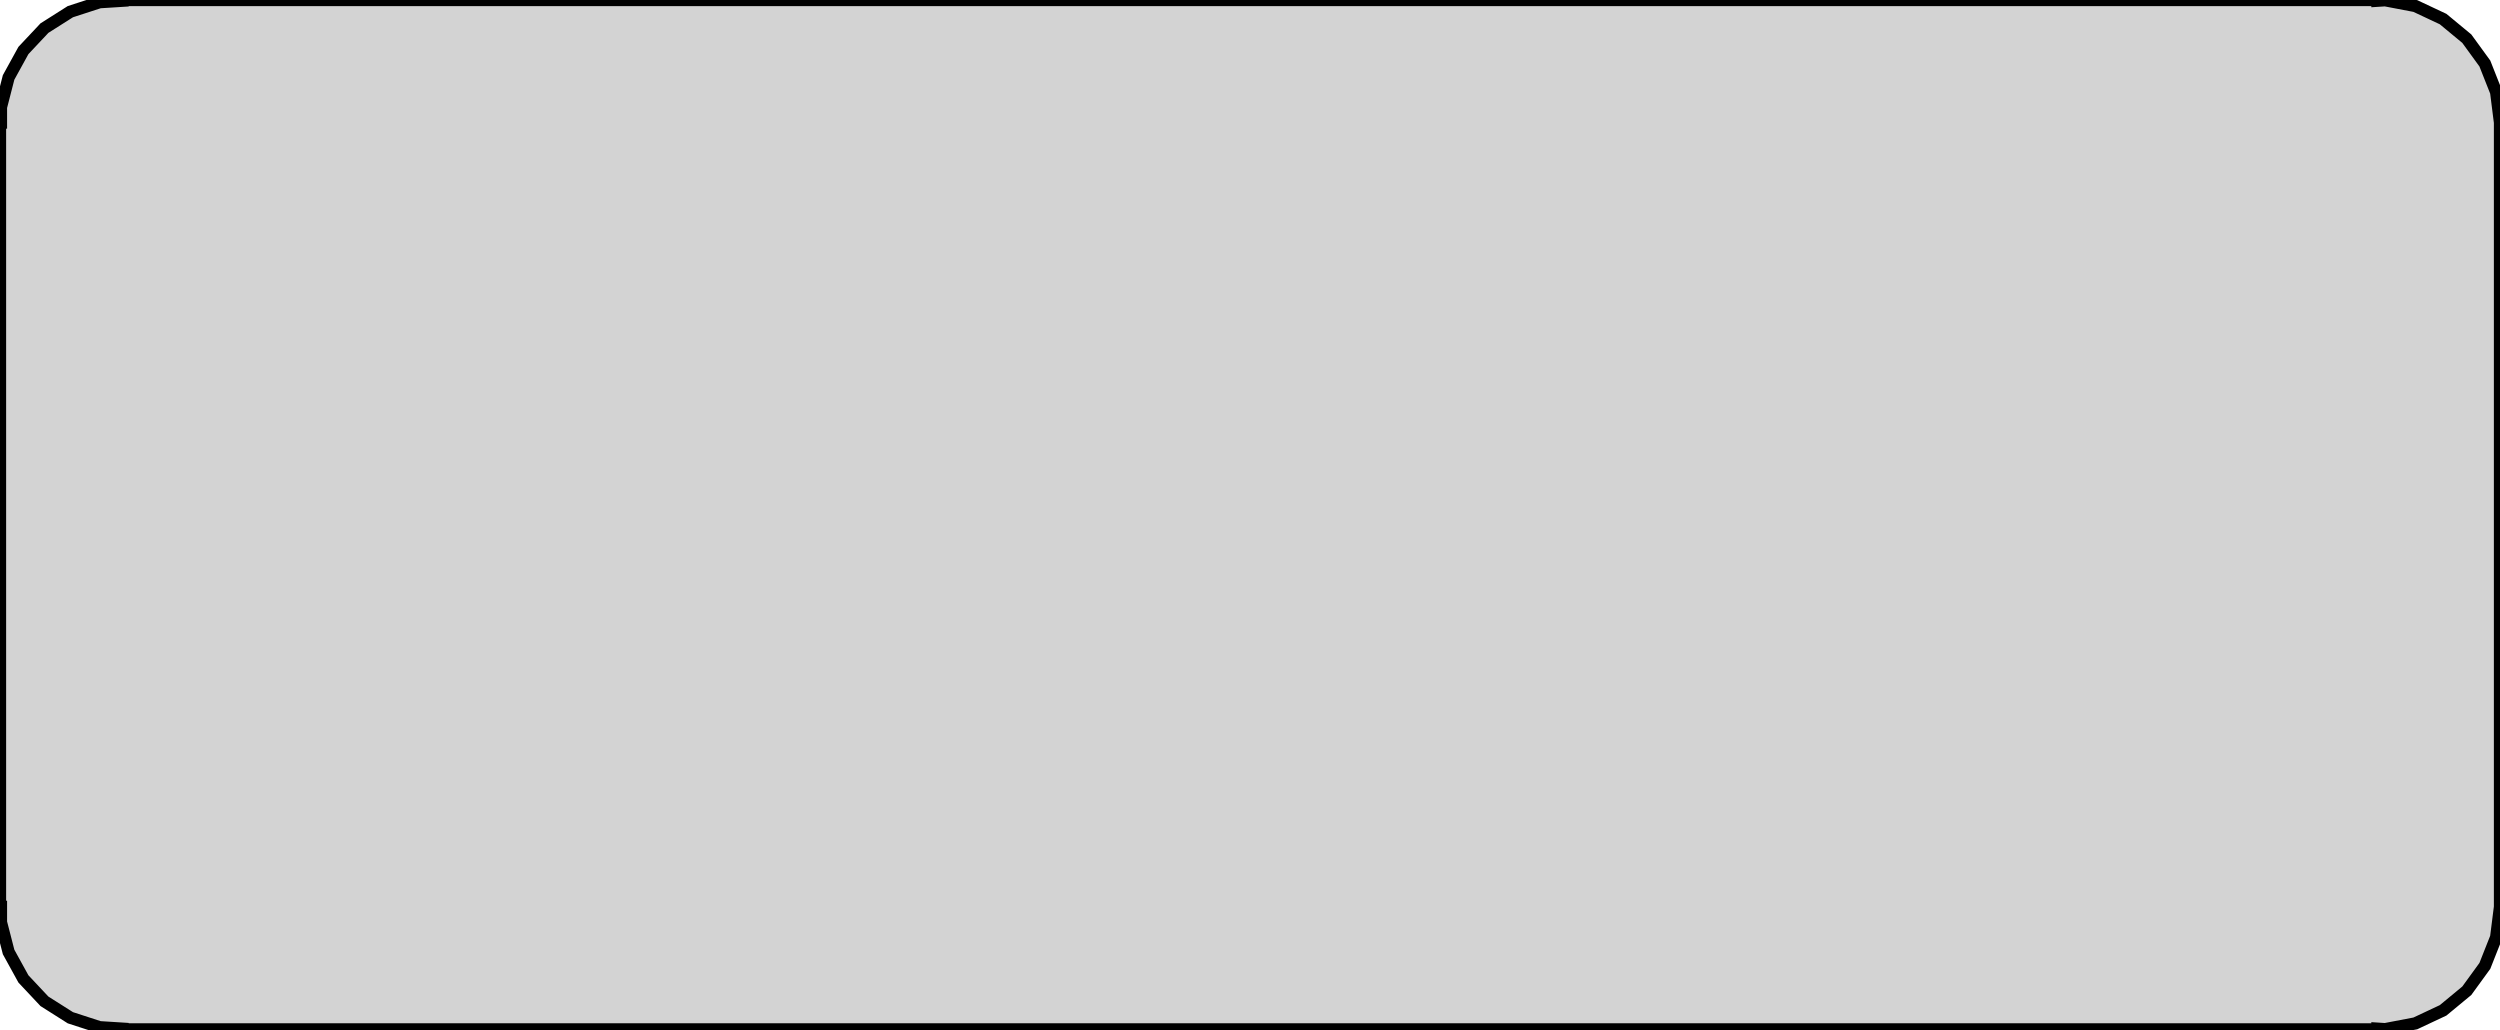
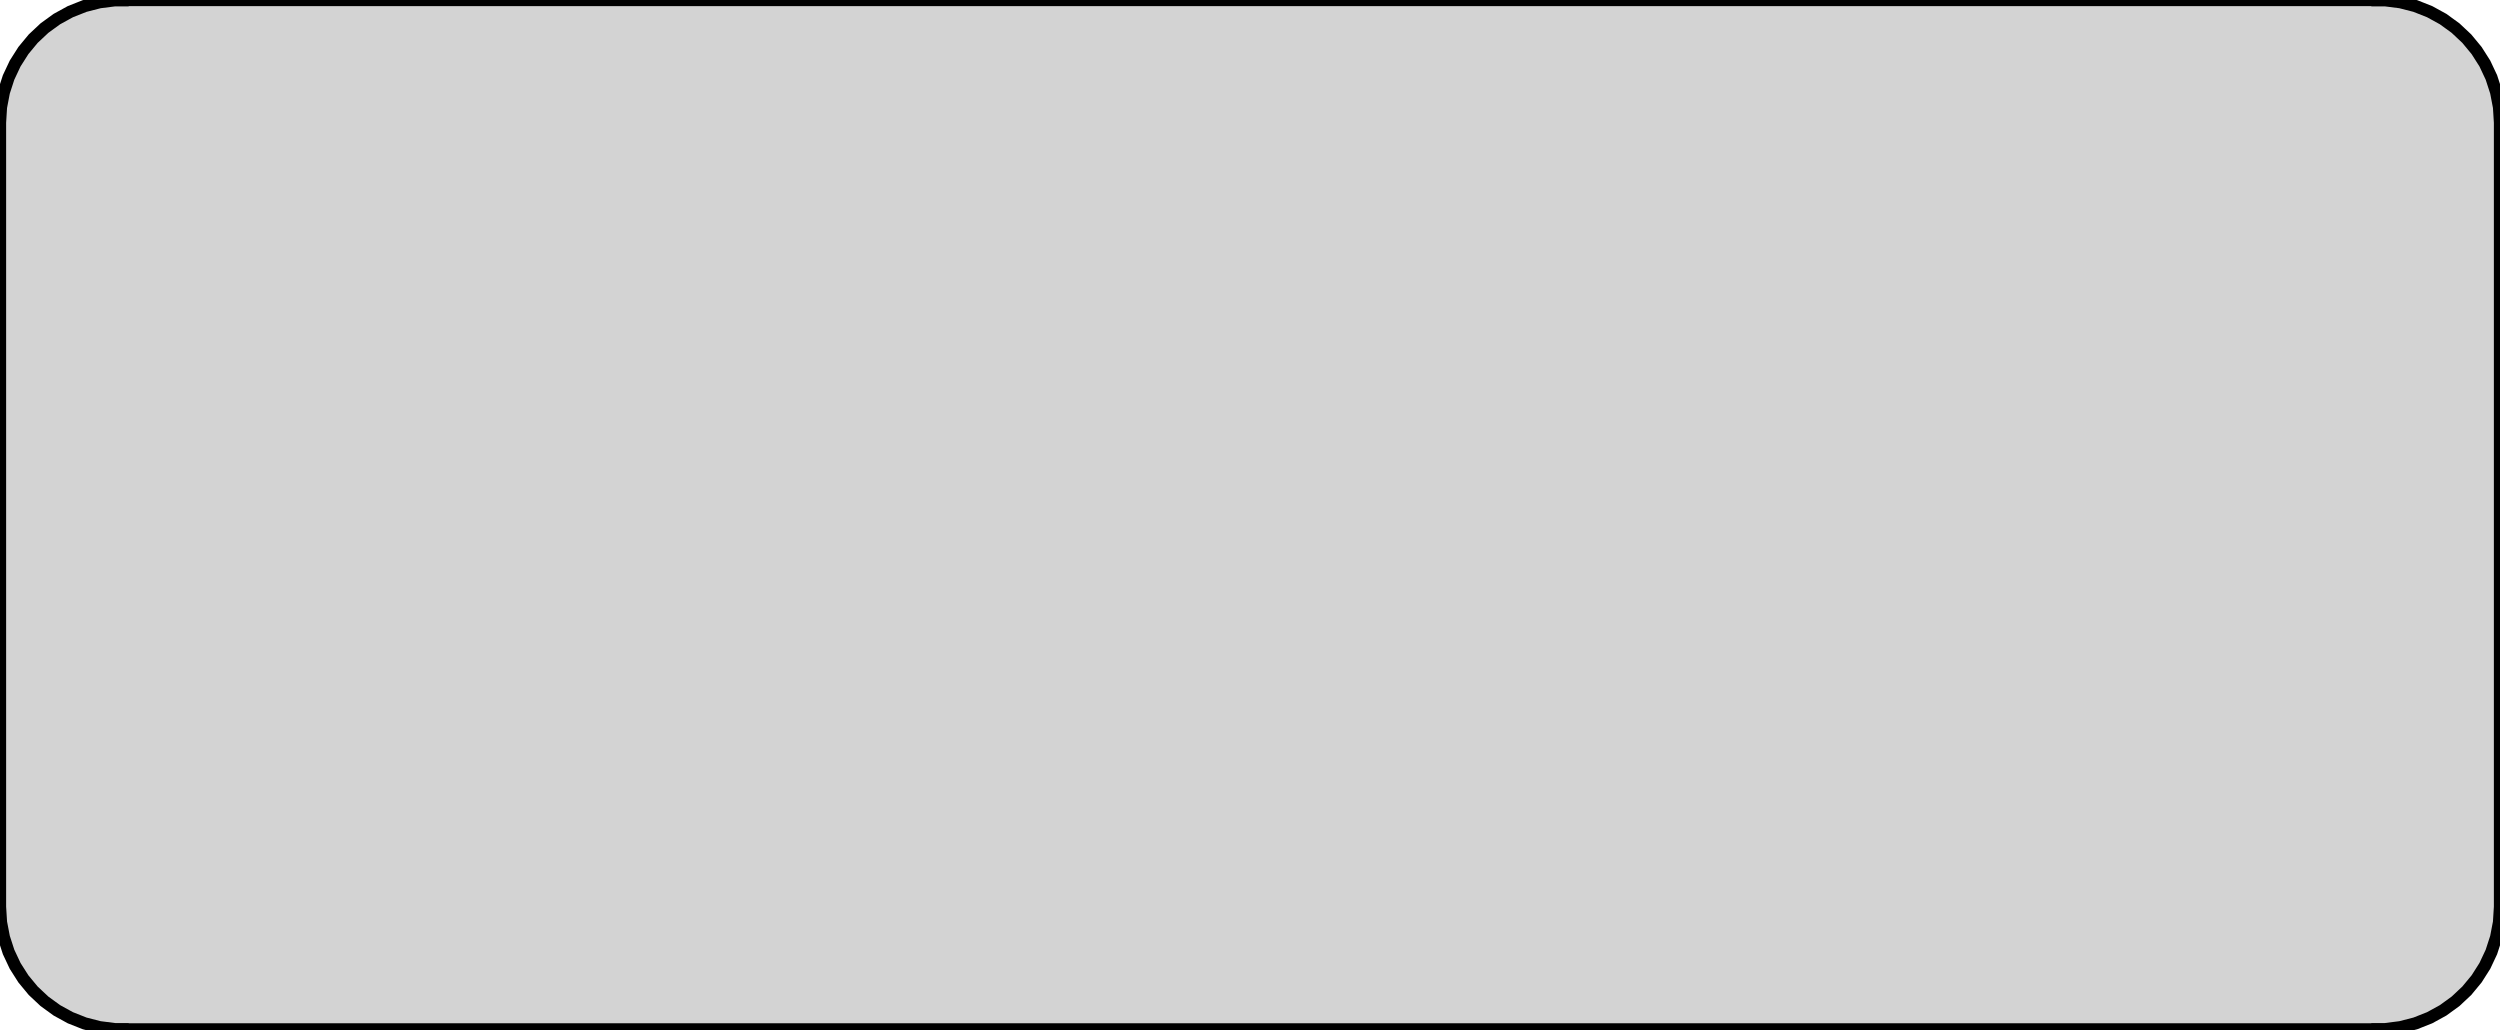
<svg xmlns="http://www.w3.org/2000/svg" width="102mm" height="42mm" viewBox="9 -51 102 42" version="1.1">
-   <path d=" M 106,-9.03 L 106.314,-9.01 L 107.545,-9.245 L 108.679,-9.778 L 109.645,-10.577 L 110.382,-11.591  L 110.843,-12.757 L 111,-14 L 111,-46 L 110.843,-47.243 L 110.382,-48.409 L 109.645,-49.423  L 108.679,-50.222 L 107.545,-50.755 L 106.314,-50.99 L 106,-50.97 L 106,-51 L 14,-51  L 14,-50.97 L 13.063,-50.911 L 11.871,-50.524 L 10.813,-49.853 L 9.955,-48.939 L 9.351,-47.841  L 9.039,-46.627 L 9.039,-46 L 9,-46 L 9,-14 L 9.039,-14 L 9.039,-13.373  L 9.351,-12.159 L 9.955,-11.061 L 10.813,-10.147 L 11.871,-9.476 L 13.063,-9.089 L 14,-9.03  L 14,-9 L 106,-9 z " stroke="black" fill="lightgray" stroke-width="0.5" />
+   <path d=" M 106,-9.01 L 106.314,-9.01 L 106.937,-9.089 L 107.545,-9.245 L 108.129,-9.476 L 108.679,-9.778  L 109.187,-10.147 L 109.645,-10.577 L 110.045,-11.061 L 110.382,-11.591 L 110.649,-12.159 L 110.843,-12.757  L 110.961,-13.373 L 111,-14 L 111,-46 L 110.961,-46.627 L 110.843,-47.243 L 110.649,-47.841  L 110.382,-48.409 L 110.045,-48.939 L 109.645,-49.423 L 109.187,-49.853 L 108.679,-50.222 L 108.129,-50.524  L 107.545,-50.755 L 106.937,-50.911 L 106.314,-50.99 L 106,-50.99 L 106,-51 L 14,-51  L 14,-50.99 L 13.686,-50.99 L 13.063,-50.911 L 12.455,-50.755 L 11.871,-50.524 L 11.321,-50.222  L 10.813,-49.853 L 10.355,-49.423 L 9.955,-48.939 L 9.618,-48.409 L 9.351,-47.841 L 9.157,-47.243  L 9.039,-46.627 L 9,-46 L 9,-14 L 9.039,-13.373 L 9.157,-12.757 L 9.351,-12.159  L 9.618,-11.591 L 9.955,-11.061 L 10.355,-10.577 L 10.813,-10.147 L 11.321,-9.778 L 11.871,-9.476  L 12.455,-9.245 L 13.063,-9.089 L 13.686,-9.01 L 14,-9.01 L 14,-9 L 106,-9  z " stroke="black" fill="lightgray" stroke-width="0.5" />
</svg>
